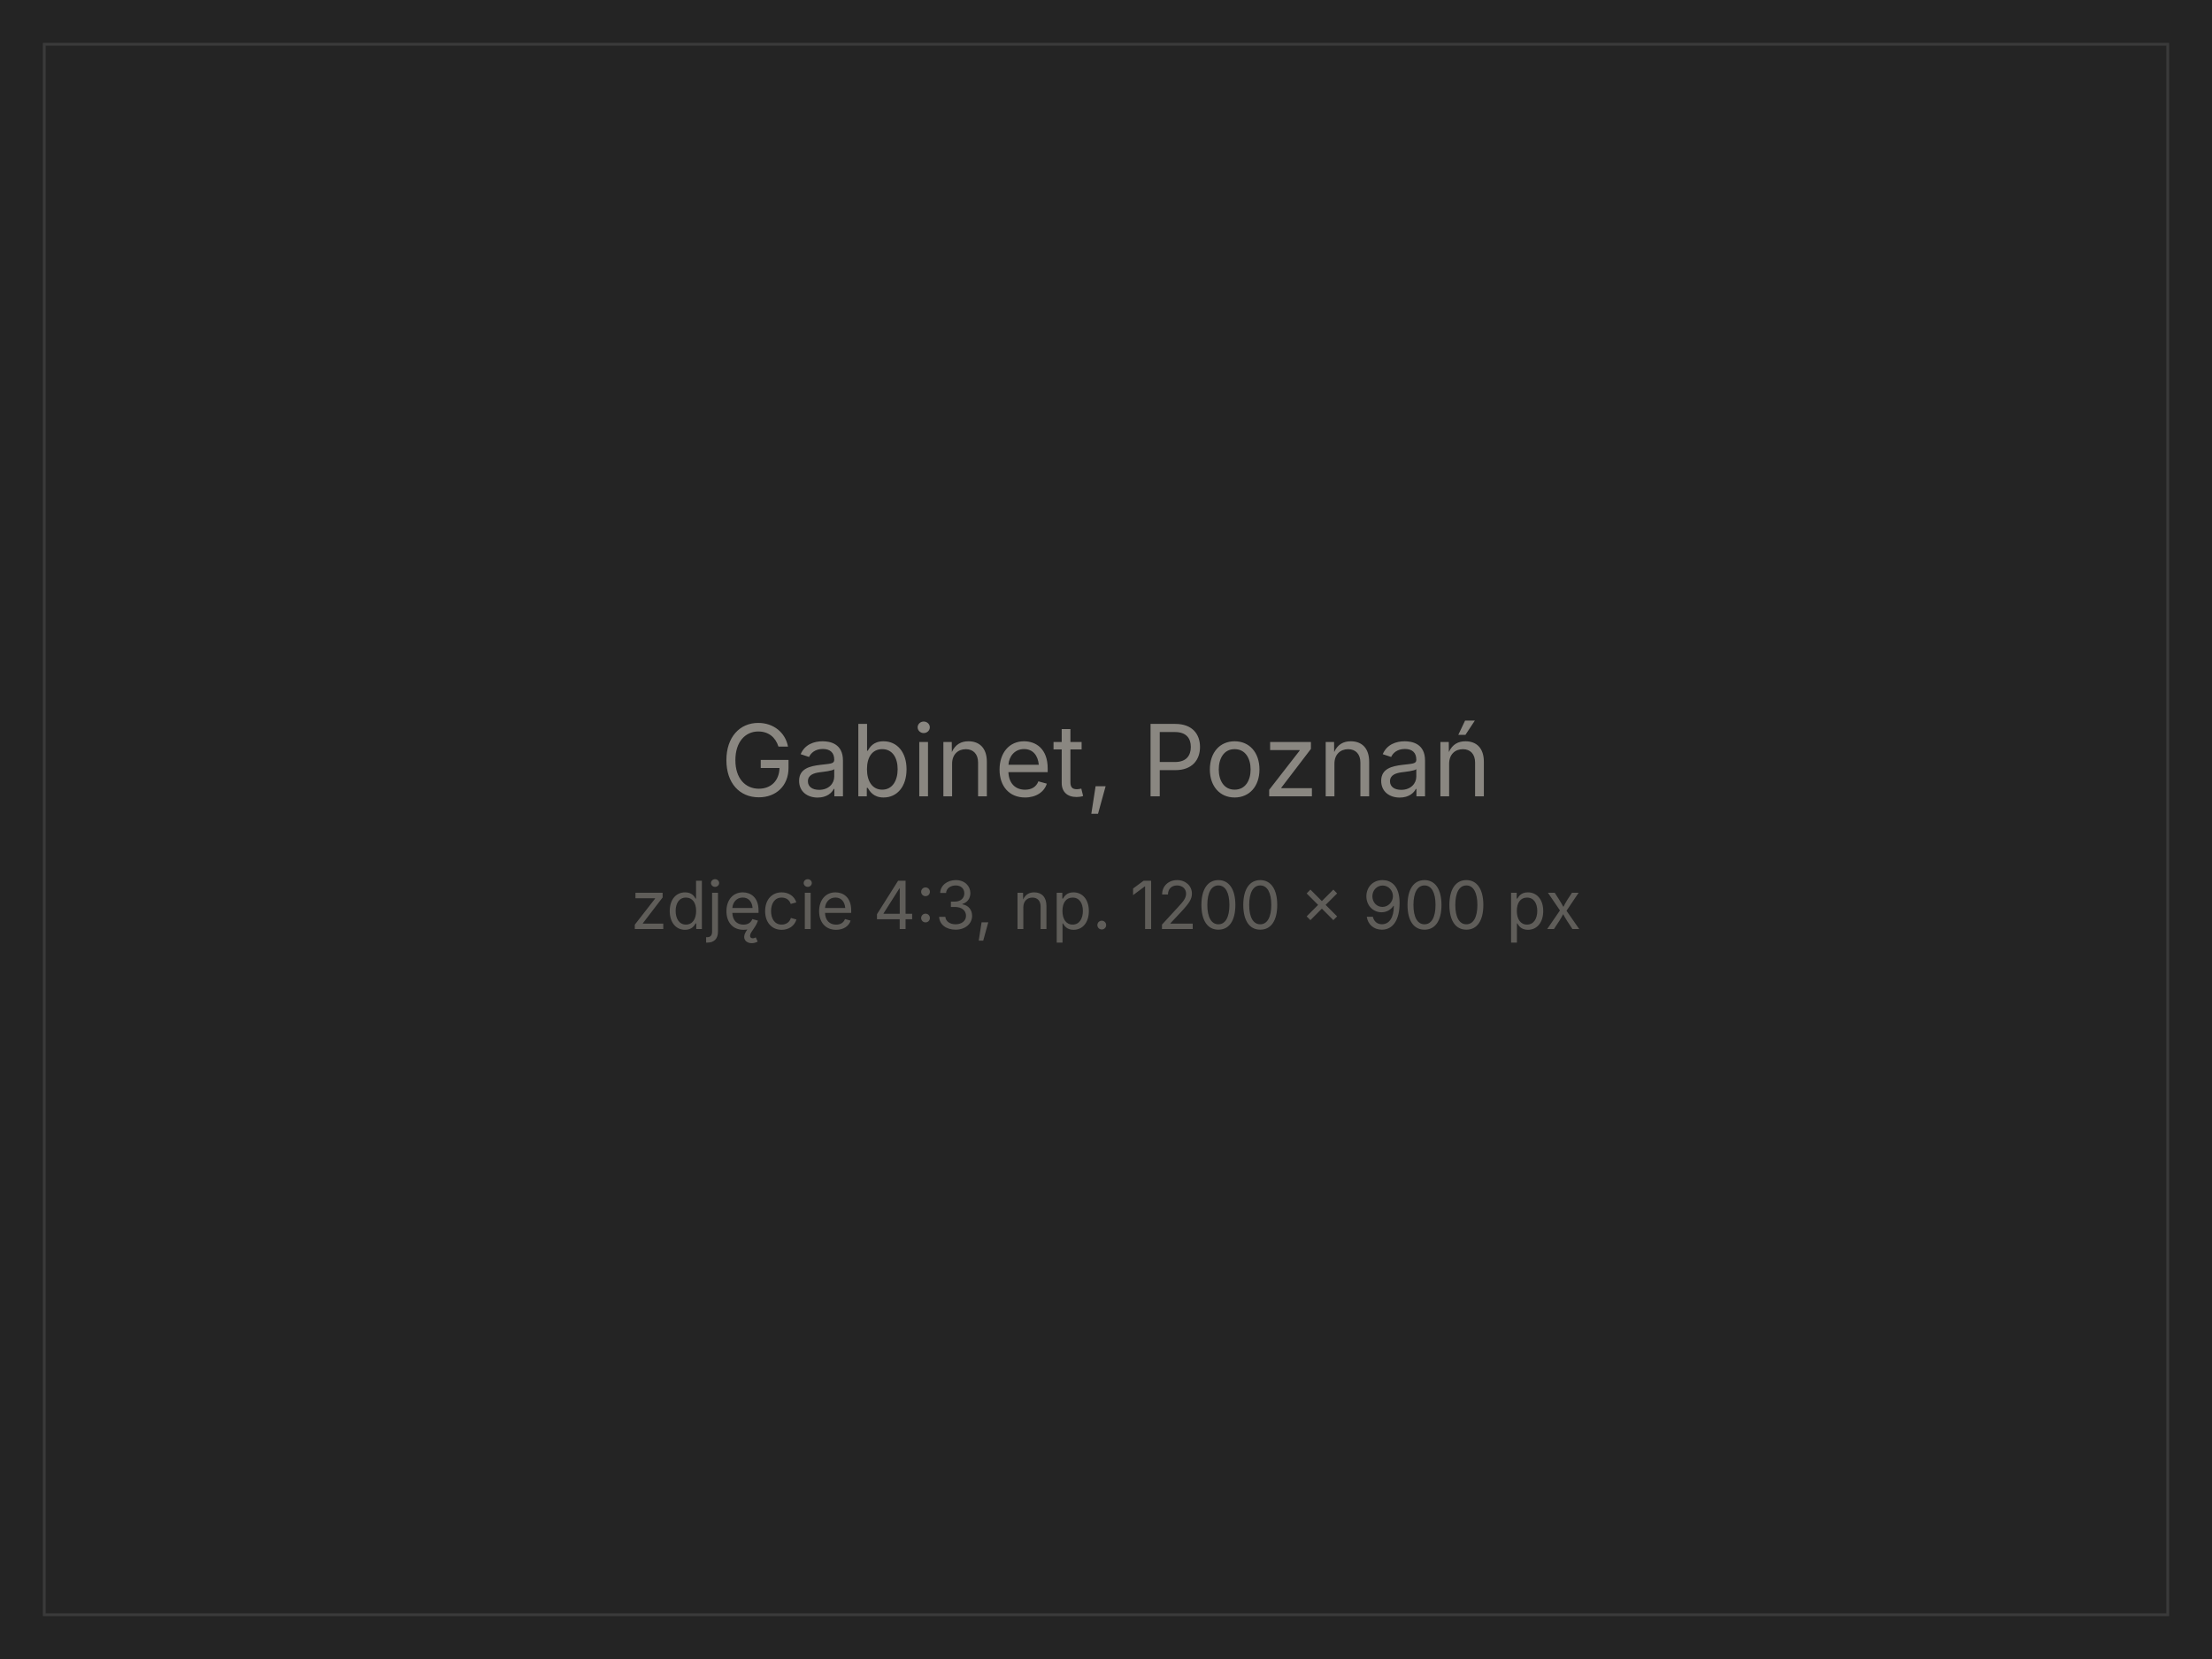
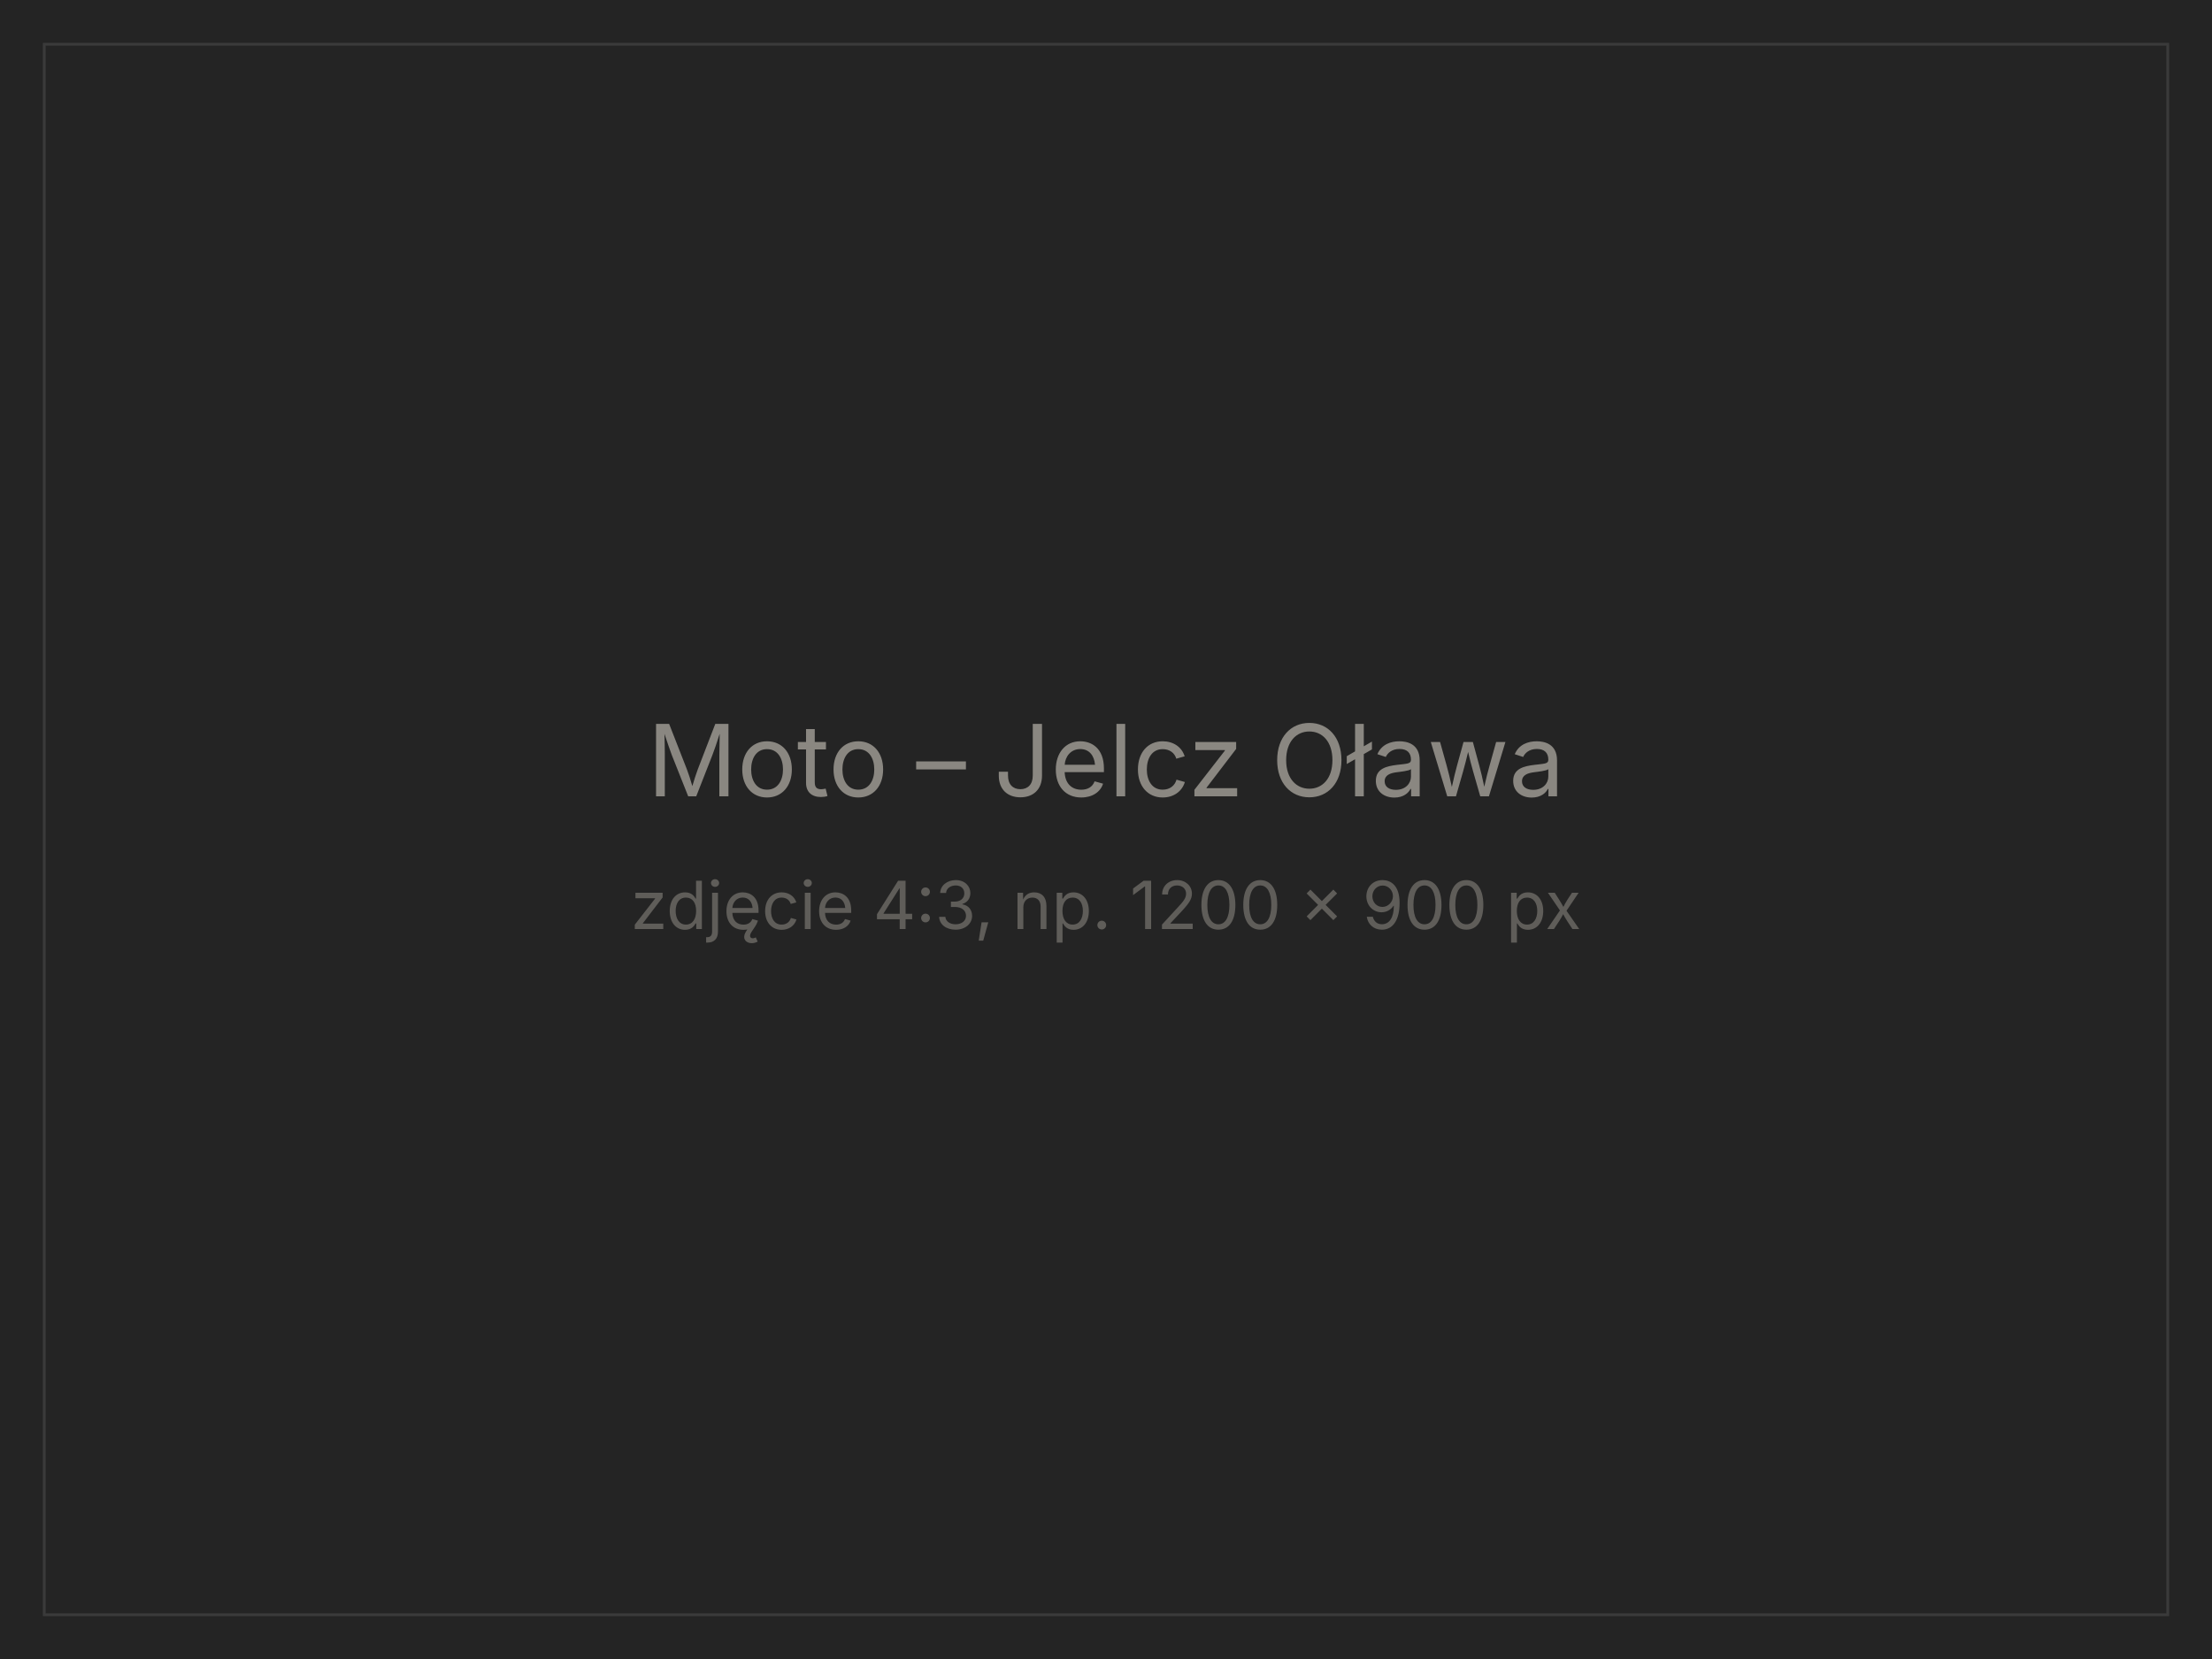
- <svg xmlns="http://www.w3.org/2000/svg" width="800" height="600" viewBox="0 0 800 600" role="img" aria-label="Gabinet, Poznań">
+ <svg xmlns="http://www.w3.org/2000/svg" width="800" height="600" viewBox="0 0 800 600" role="img" aria-label="Moto – Jelcz Oława">
  <rect width="800" height="600" fill="#242424" />
  <rect x="16" y="16" width="768" height="568" fill="none" stroke="#3a3a3a" stroke-width="1" />
-   <text x="50%" y="48%" fill="#8a8781" font-family="Inter, Arial, sans-serif" font-size="36" text-anchor="middle">Gabinet, Poznań</text>
+   <text x="50%" y="48%" fill="#8a8781" font-family="Inter, Arial, sans-serif" font-size="36" text-anchor="middle">Moto – Jelcz Oława</text>
  <text x="50%" y="56%" fill="#5f5d59" font-family="Inter, Arial, sans-serif" font-size="24" text-anchor="middle">zdjęcie 4:3, np. 1200 × 900 px</text>
</svg>
